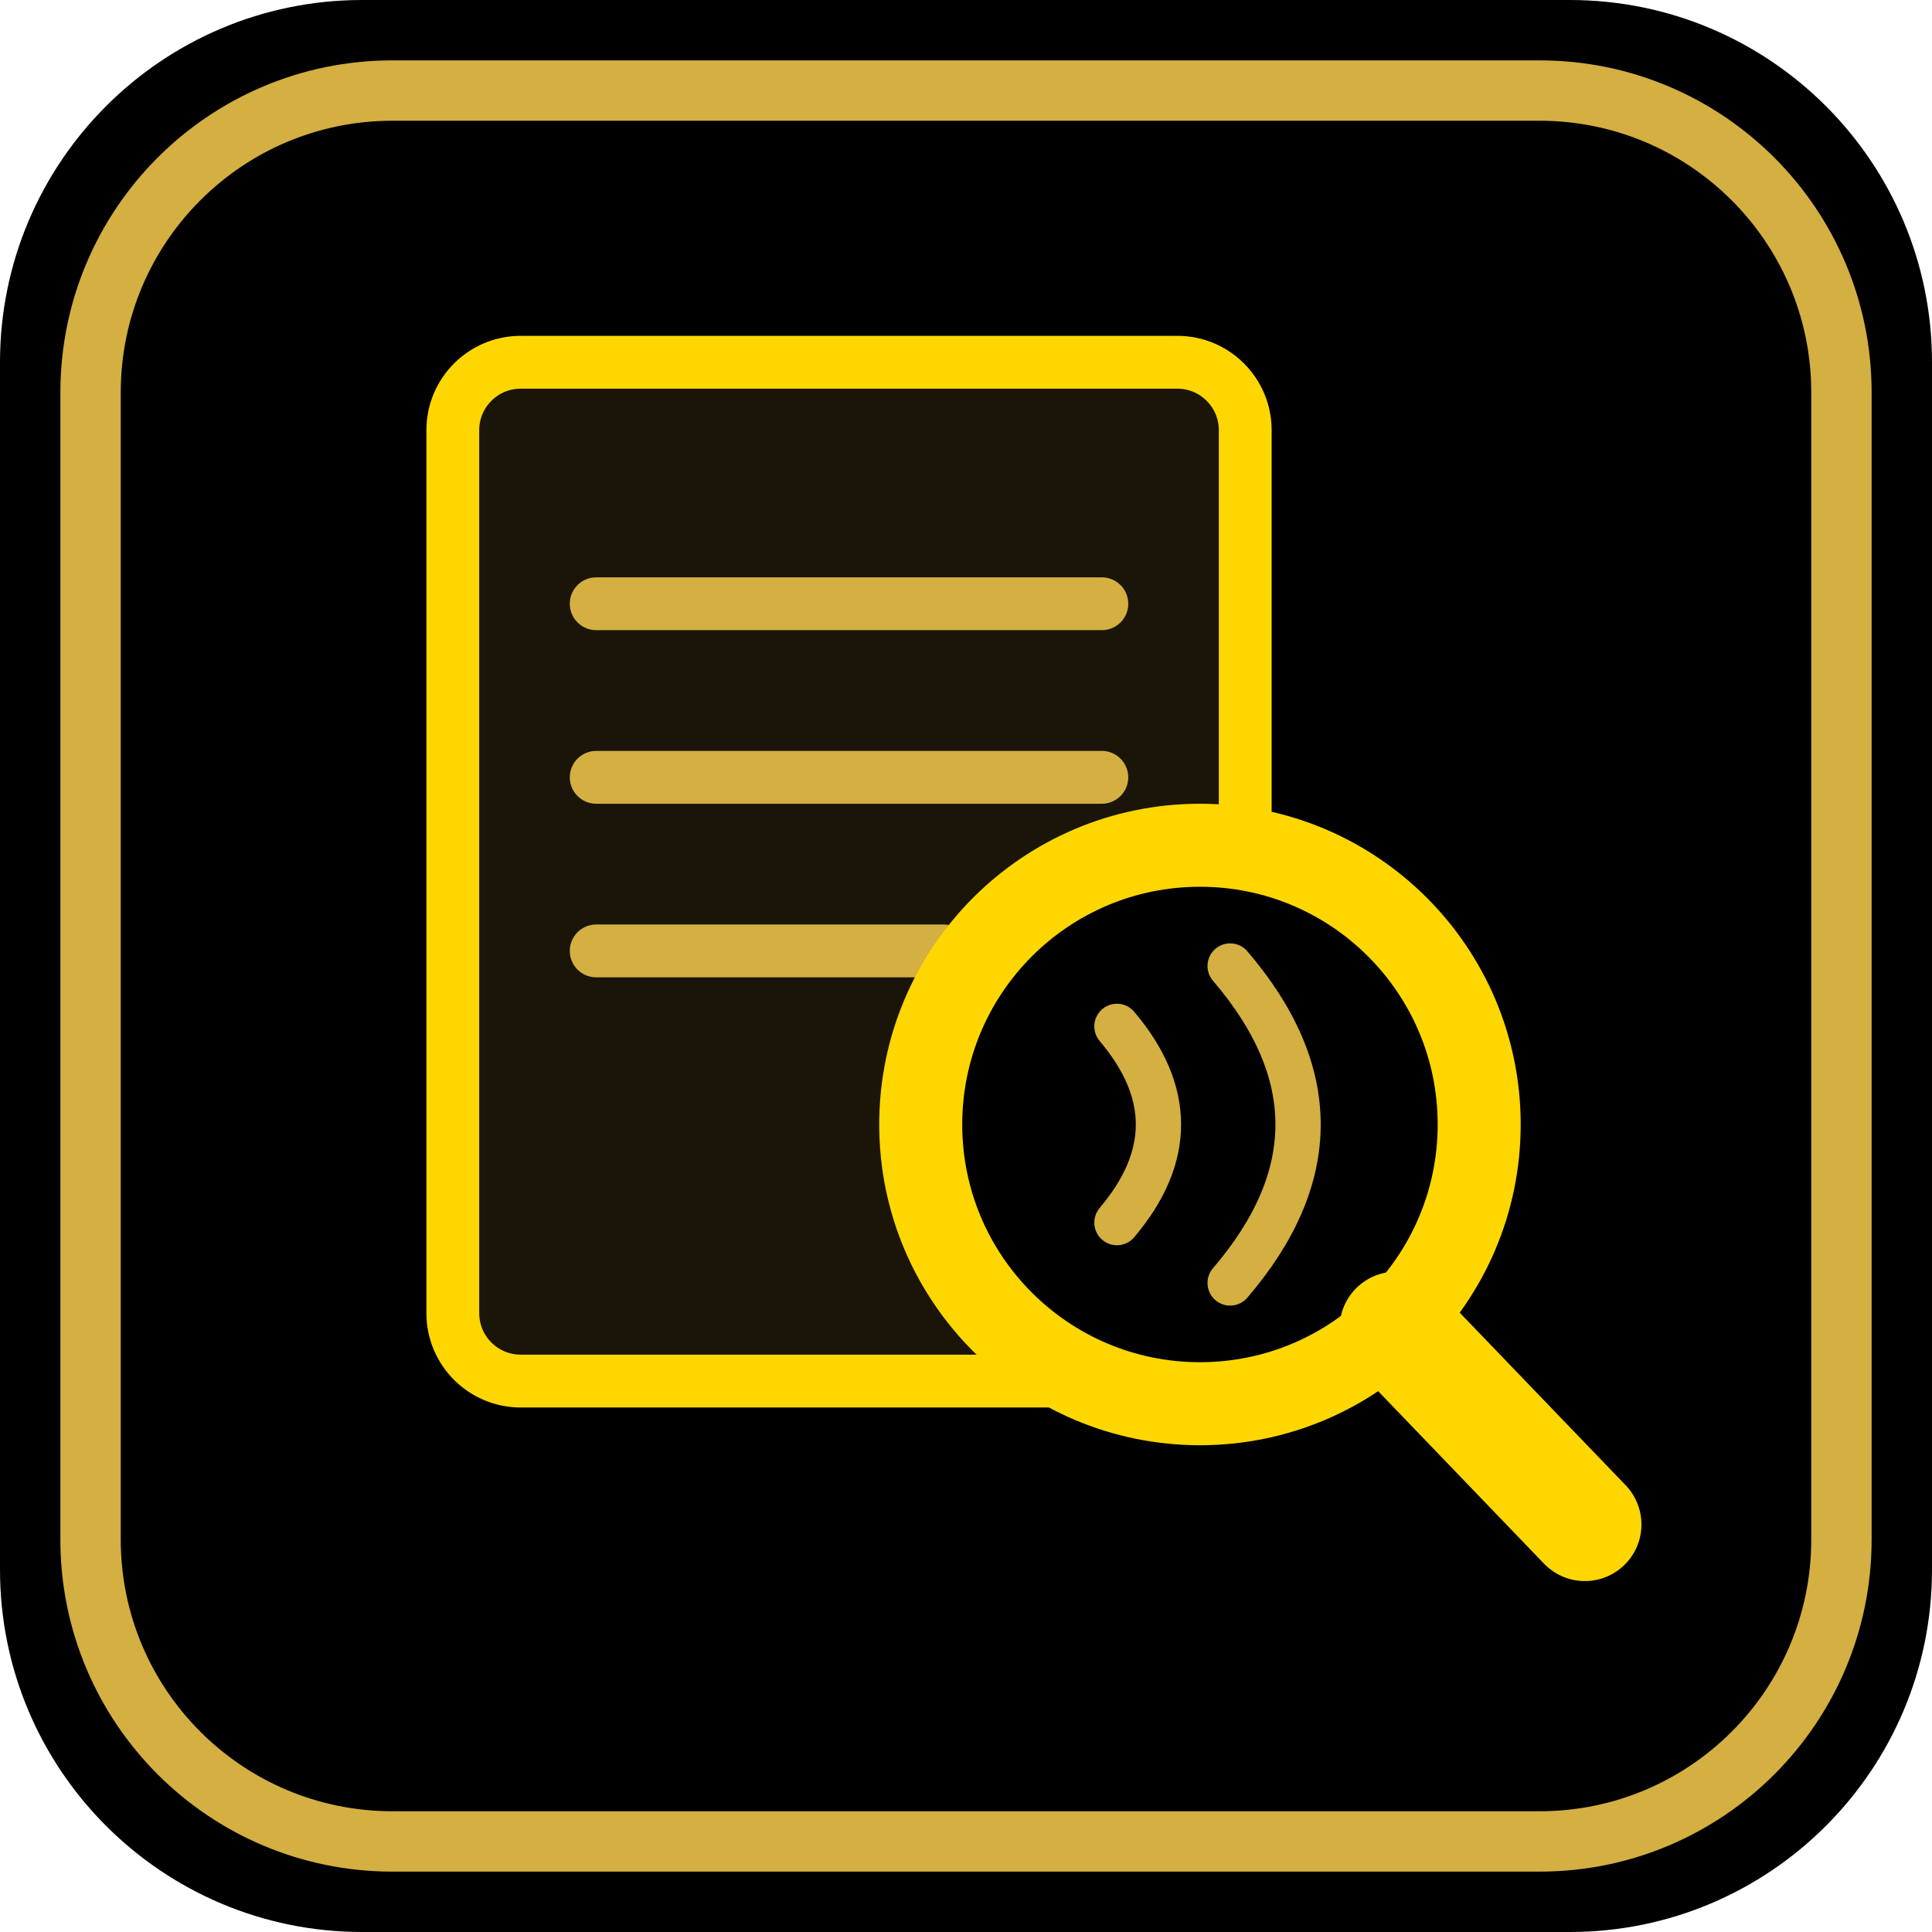
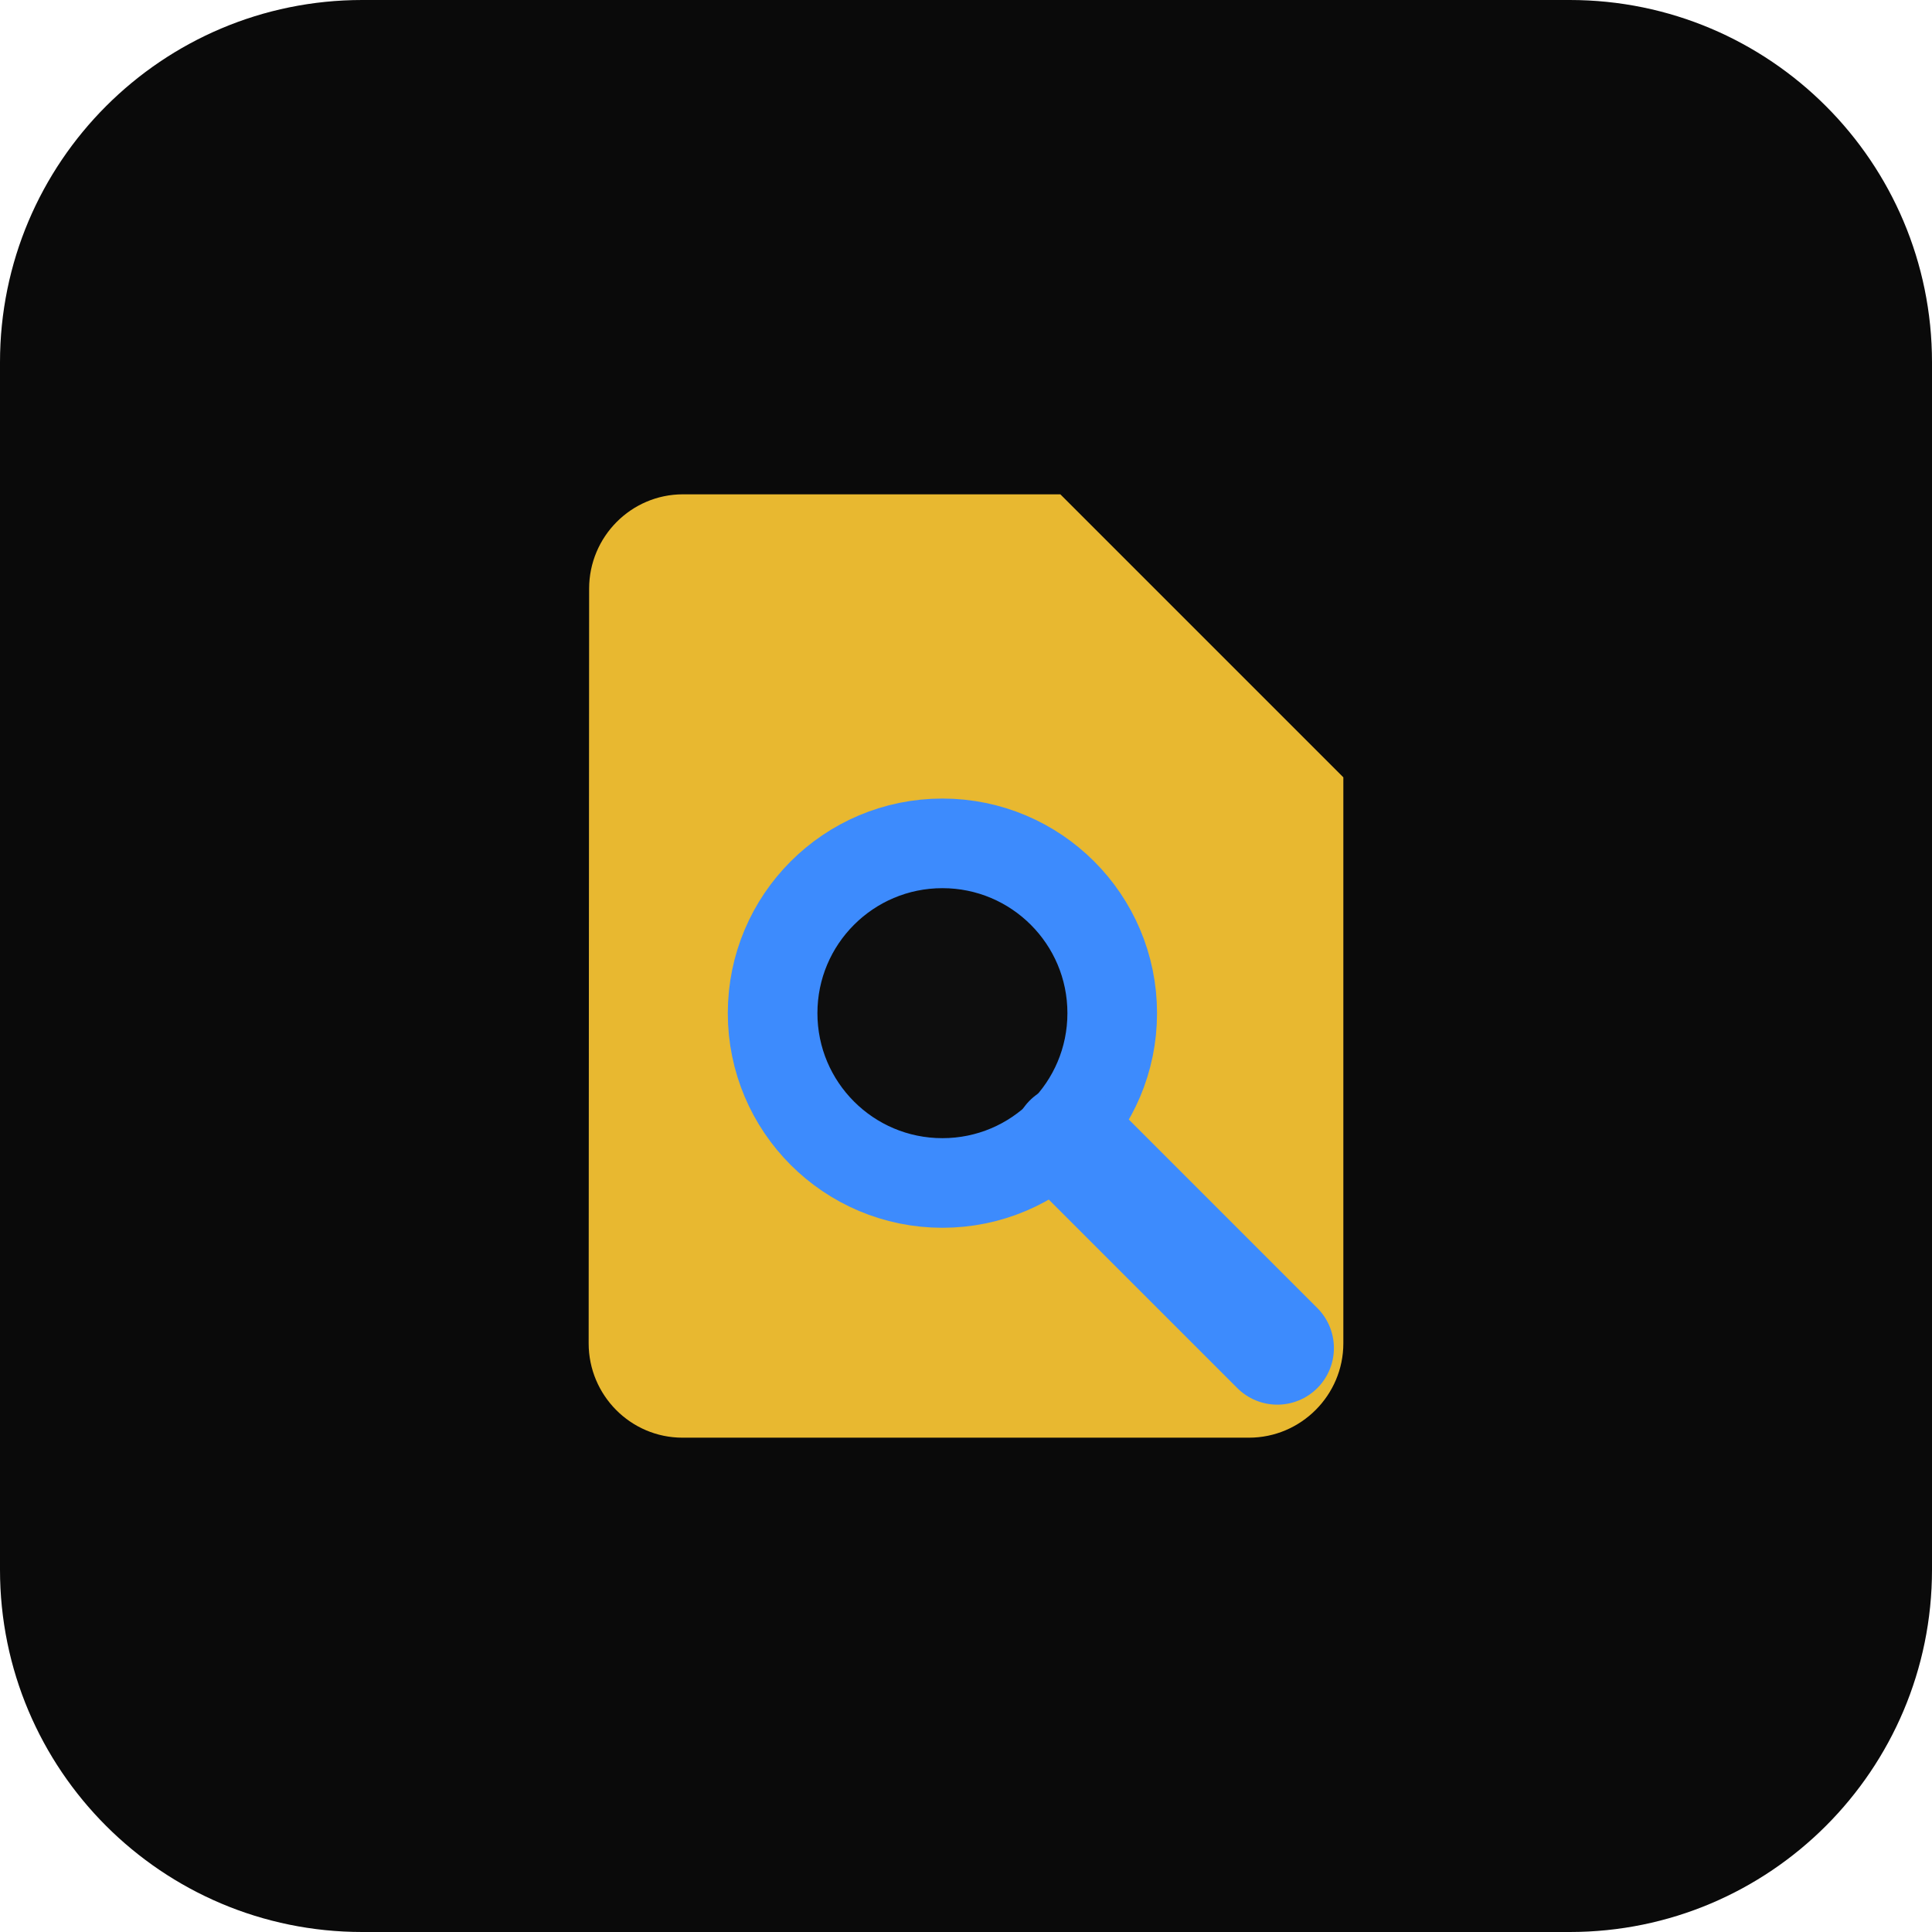
<svg xmlns="http://www.w3.org/2000/svg" viewBox="0 0 512 512">
-   <rect width="512" height="512" rx="96" fill="#000" />
-   <rect x="24" y="24" width="464" height="464" rx="80" fill="none" stroke="#D4AF42" stroke-width="16" />
-   <rect x="120" y="96" width="210" height="270" rx="18" fill="#1a1508" stroke="#FFD700" stroke-width="14" />
-   <path d="M158 160 H292 M158 206 H292 M158 252 H250" stroke="#D4AF42" stroke-width="14" stroke-linecap="round" />
-   <circle cx="318" cy="298" r="74" fill="#000" stroke="#FFD700" stroke-width="22" />
-   <path d="M370 352 L420 404" stroke="#FFD700" stroke-width="30" stroke-linecap="round" />
-   <path d="M296 272 q22 26 0 52 M326 256 q36 42 0 84" fill="none" stroke="#D4AF42" stroke-width="12" stroke-linecap="round" />
+   <rect width="512" height="512" rx="96" fill="#0A0A0A" />
+   <g transform="translate(106,106) scale(12.5)">
+     <path d="M14,2H6c-1.1,0 -1.99,0.9 -1.99,2L4,20c0,1.1 0.89,2 1.99,2H18c1.1,0 2,-0.9 2,-2V8l-6,-6z" fill="#E8B830" />
+     <path d="M7.9,13a3.6,3.6 0 1,0 7.2,0a3.6,3.6 0 1,0 -7.2,0z" fill="#0E0E0E" />
+     <path d="M7.9,13a3.6,3.6 0 1,0 7.2,0a3.6,3.6 0 1,0 -7.2,0z" fill="none" stroke="#3D8BFD" stroke-width="1.9" stroke-linecap="round" stroke-linejoin="round" />
+     <path d="M14.2,15.7L18.6,20.1" fill="none" stroke="#3D8BFD" stroke-width="2.4" stroke-linecap="round" stroke-linejoin="round" />
+   </g>
</svg>
